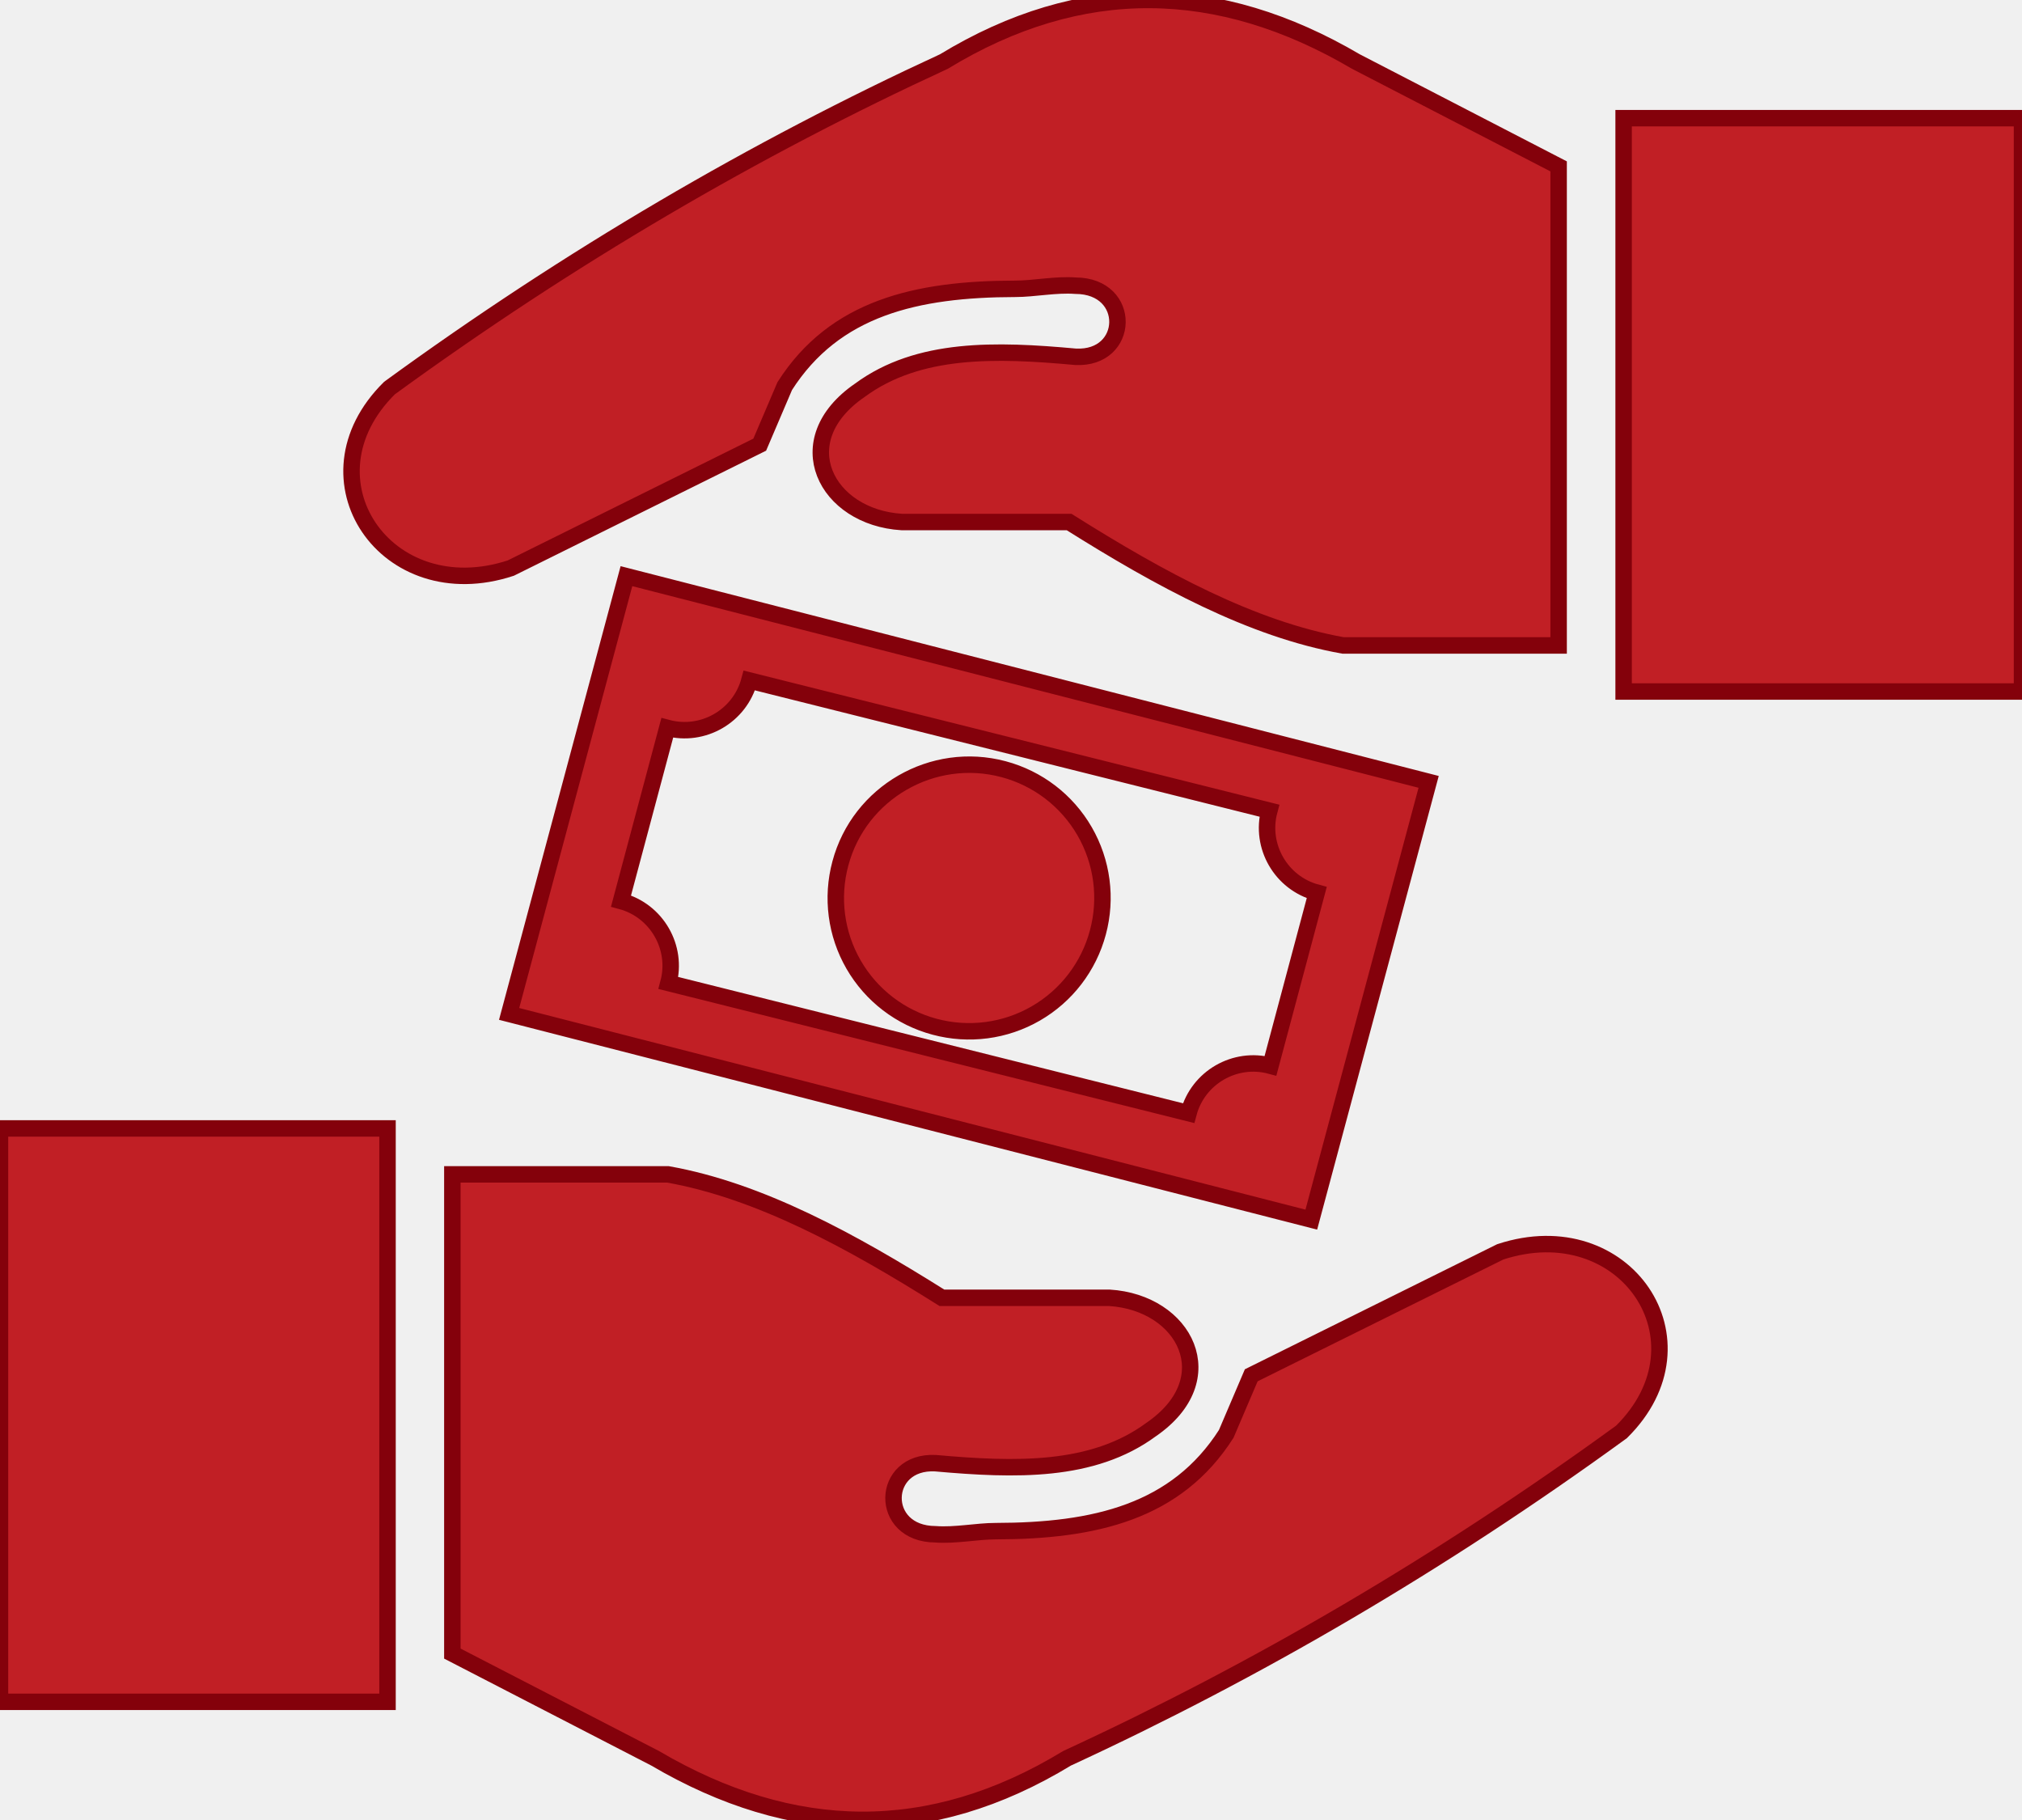
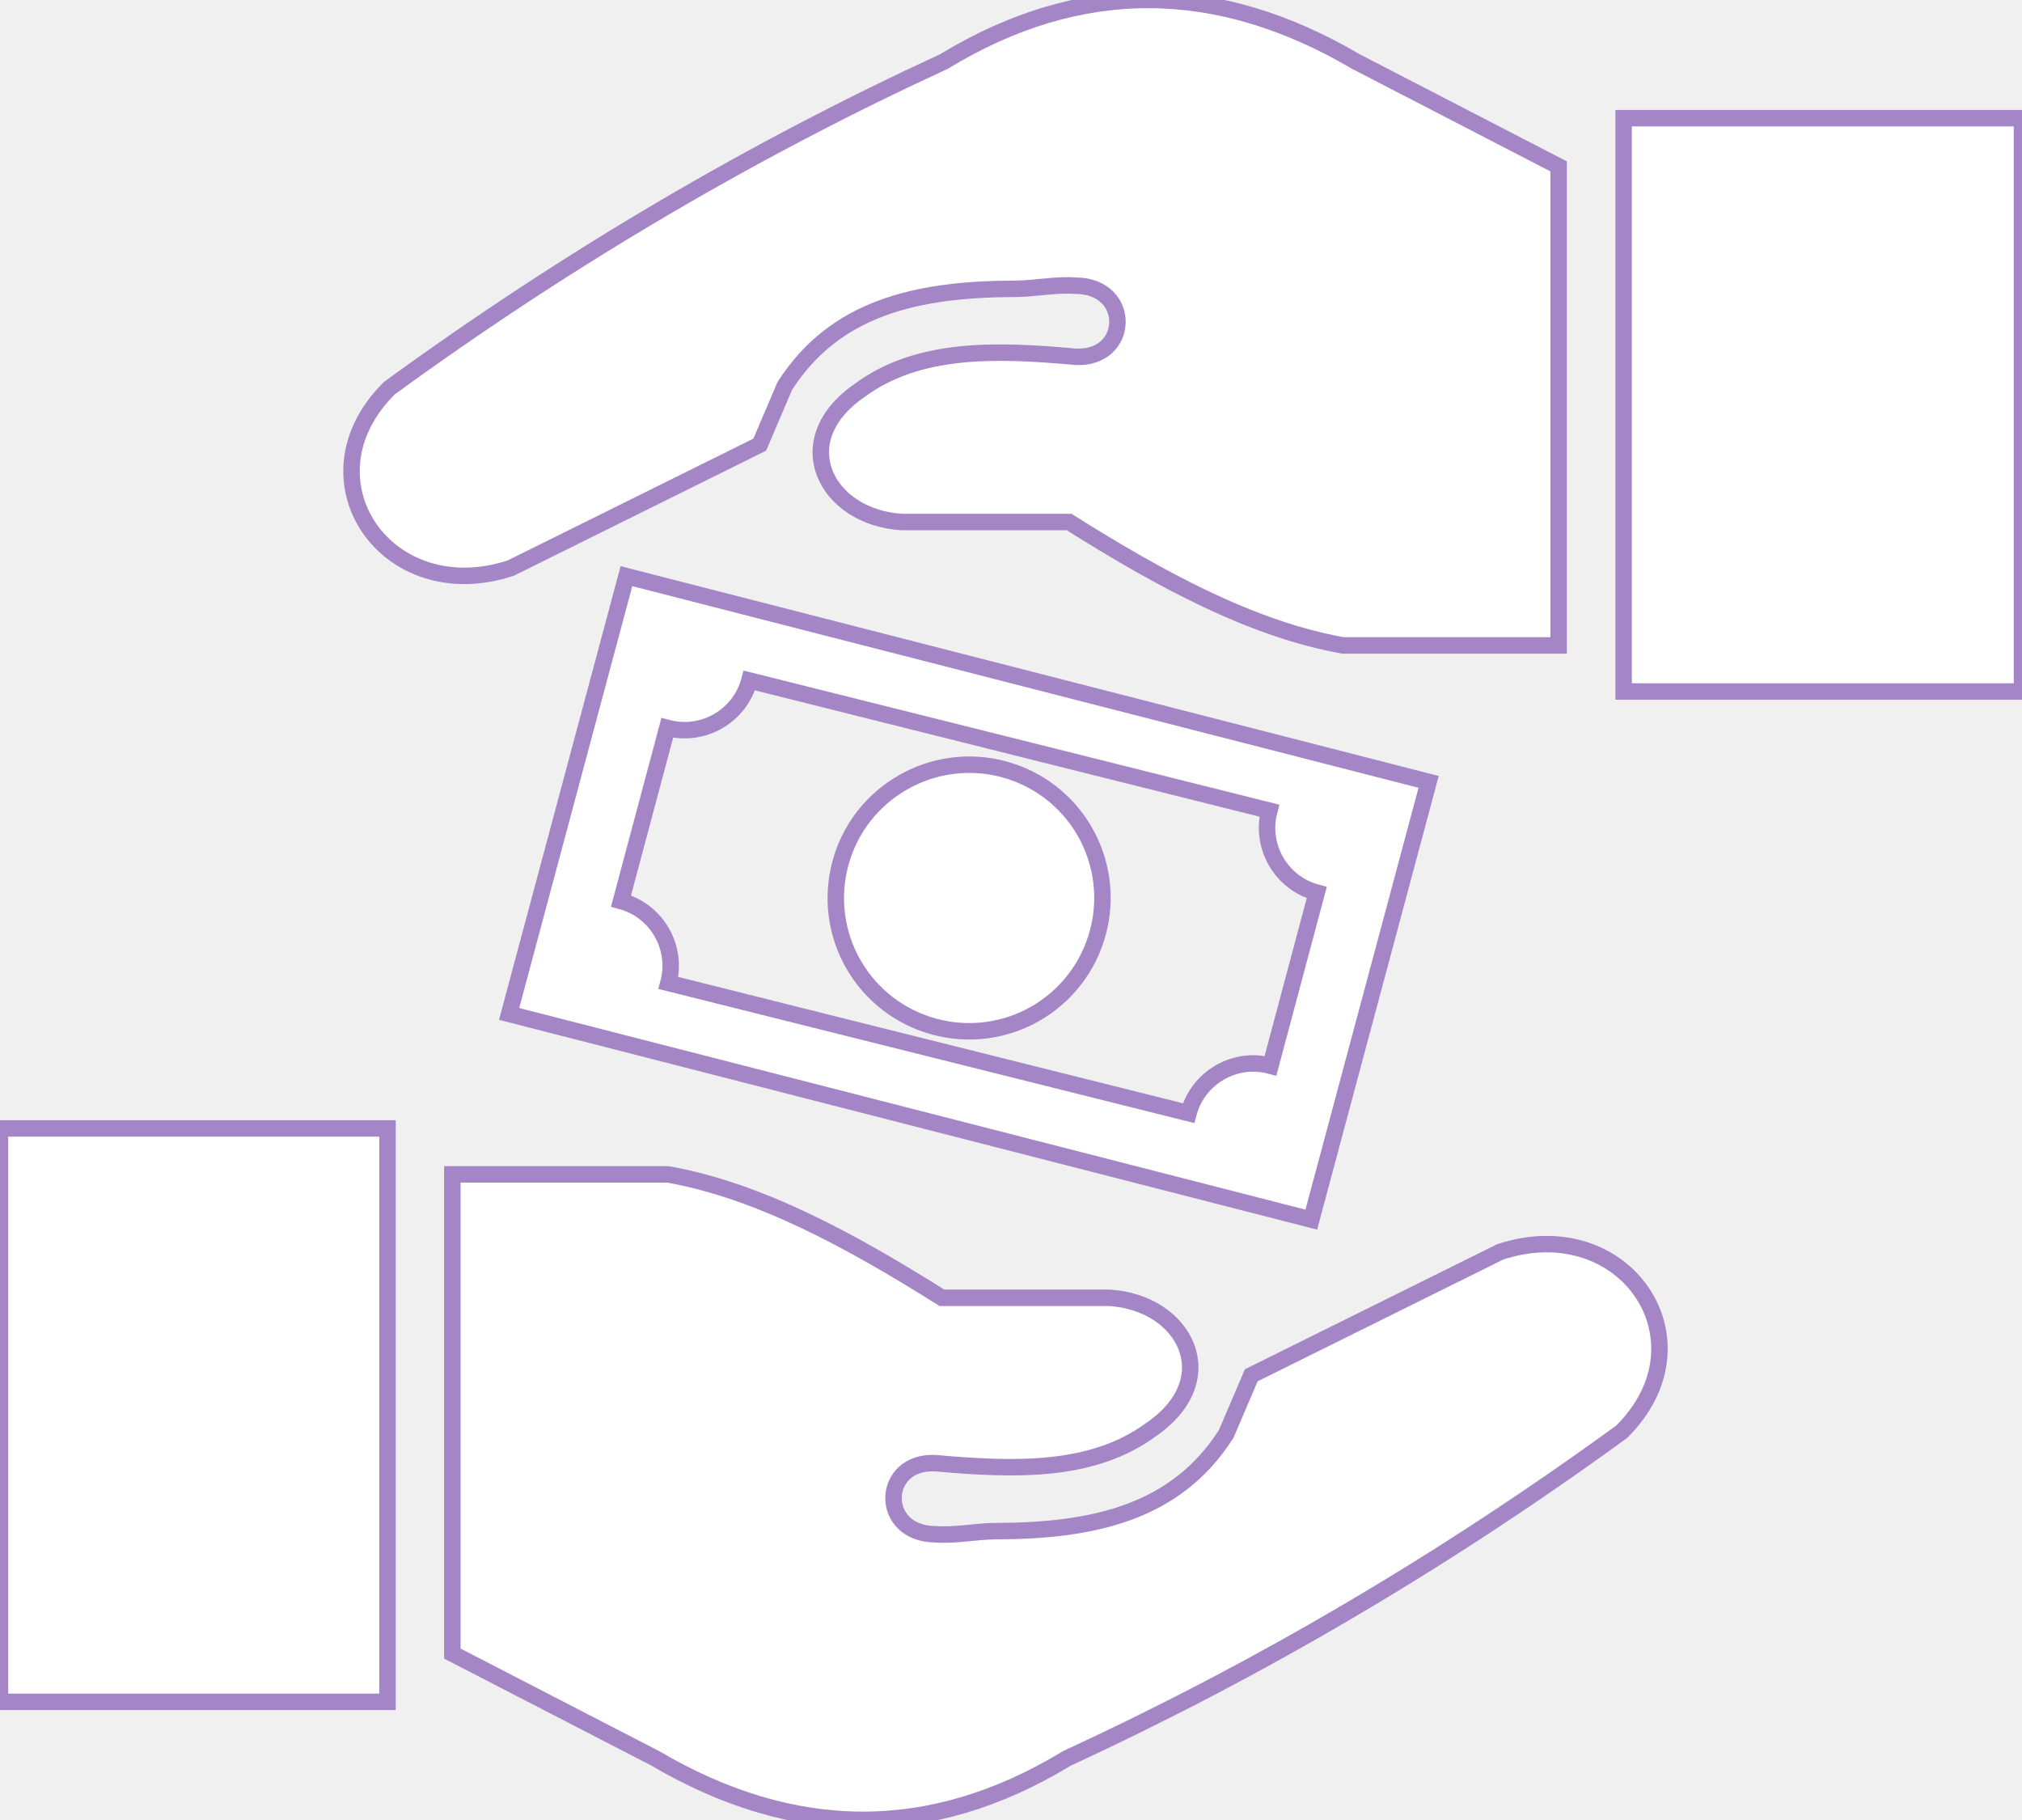
<svg xmlns="http://www.w3.org/2000/svg" xml:space="preserve" viewBox="0 0 122.88 110.58">
-   <path fill-rule="evenodd" d="M27.49 100.48V71.36h13.1c5.55.99 11.1 4.01 16.65 7.5h10.17c4.61.28 7.02 4.94 2.54 8.01-3.56 2.62-8.27 2.47-13.1 2.04-3.33-.17-3.47 4.3 0 4.32 1.21.09 2.52-.19 3.66-.19 6.02-.01 10.98-1.16 14.01-5.91l1.52-3.56 15.13-7.5c7.57-2.49 12.96 5.42 7.37 10.94-10.96 7.97-22.2 14.53-33.69 19.83-8.35 5.08-16.7 4.9-25.04 0l-12.32-6.36zm10.58-65.47 48.75 12.5-7.13 26.6-48.75-12.5 7.13-26.6zm22.92 11.73a8.09 8.09 0 0 1 5.73 9.92 8.094 8.094 0 0 1-9.92 5.73 8.09 8.09 0 0 1-5.73-9.92c1.15-4.31 5.61-6.88 9.92-5.73zm-15.45-5.39 31.6 7.91c-.58 2.16.71 4.4 2.88 4.98l-2.81 10.52c-2.16-.58-4.4.71-4.98 2.88l-31.61-7.91c.58-2.16-.71-4.4-2.88-4.98l2.81-10.52c2.17.58 4.41-.71 4.99-2.88zm77.34.67H98.67V7.18h24.21v34.84zM94.72 10.11v29.11h-13.1c-5.55-.99-11.1-4.01-16.65-7.5H54.8c-4.6-.28-7.02-4.94-2.54-8.01 3.56-2.62 8.27-2.47 13.1-2.03 3.33.17 3.47-4.31 0-4.32-1.21-.09-2.52.19-3.66.19-6.02.01-10.98 1.16-14.01 5.91l-1.52 3.56-15.13 7.5c-7.57 2.49-12.96-5.42-7.37-10.94C34.63 15.6 45.86 9.04 57.36 3.74c8.35-5.08 16.7-4.9 25.04 0l12.32 6.37zM0 68.57h23.55v34.84H0V68.57z" clip-rule="evenodd" stroke="#84010B" fill="#C11F25" />
+   <path fill-rule="evenodd" d="M27.49 100.48V71.36h13.1c5.55.99 11.1 4.01 16.65 7.5h10.17c4.61.28 7.02 4.94 2.54 8.01-3.56 2.62-8.27 2.47-13.1 2.04-3.33-.17-3.47 4.3 0 4.32 1.21.09 2.52-.19 3.66-.19 6.02-.01 10.98-1.16 14.01-5.91l1.52-3.56 15.13-7.5c7.57-2.49 12.96 5.42 7.37 10.94-10.96 7.97-22.2 14.53-33.69 19.83-8.35 5.08-16.7 4.9-25.04 0l-12.32-6.36zm10.58-65.47 48.75 12.5-7.13 26.6-48.75-12.5 7.13-26.6zm22.92 11.73a8.09 8.09 0 0 1 5.73 9.92 8.094 8.094 0 0 1-9.92 5.73 8.09 8.09 0 0 1-5.73-9.92c1.15-4.31 5.61-6.88 9.92-5.73zm-15.45-5.39 31.6 7.91c-.58 2.16.71 4.4 2.88 4.98l-2.81 10.52c-2.16-.58-4.4.71-4.98 2.88l-31.61-7.91c.58-2.16-.71-4.4-2.88-4.98l2.81-10.52c2.17.58 4.41-.71 4.99-2.88zm77.34.67H98.67V7.18h24.21v34.84zM94.72 10.11v29.11h-13.1c-5.55-.99-11.1-4.01-16.65-7.5H54.8c-4.6-.28-7.02-4.94-2.54-8.01 3.56-2.62 8.27-2.47 13.1-2.03 3.33.17 3.47-4.31 0-4.32-1.21-.09-2.52.19-3.66.19-6.02.01-10.98 1.16-14.01 5.91l-1.52 3.56-15.13 7.5c-7.57 2.49-12.96-5.42-7.37-10.94C34.63 15.6 45.86 9.04 57.36 3.74c8.35-5.08 16.7-4.9 25.04 0l12.32 6.37zM0 68.57h23.55v34.84H0V68.57z" clip-rule="evenodd" stroke="#a486c7" fill="#ffffff" />
</svg>
